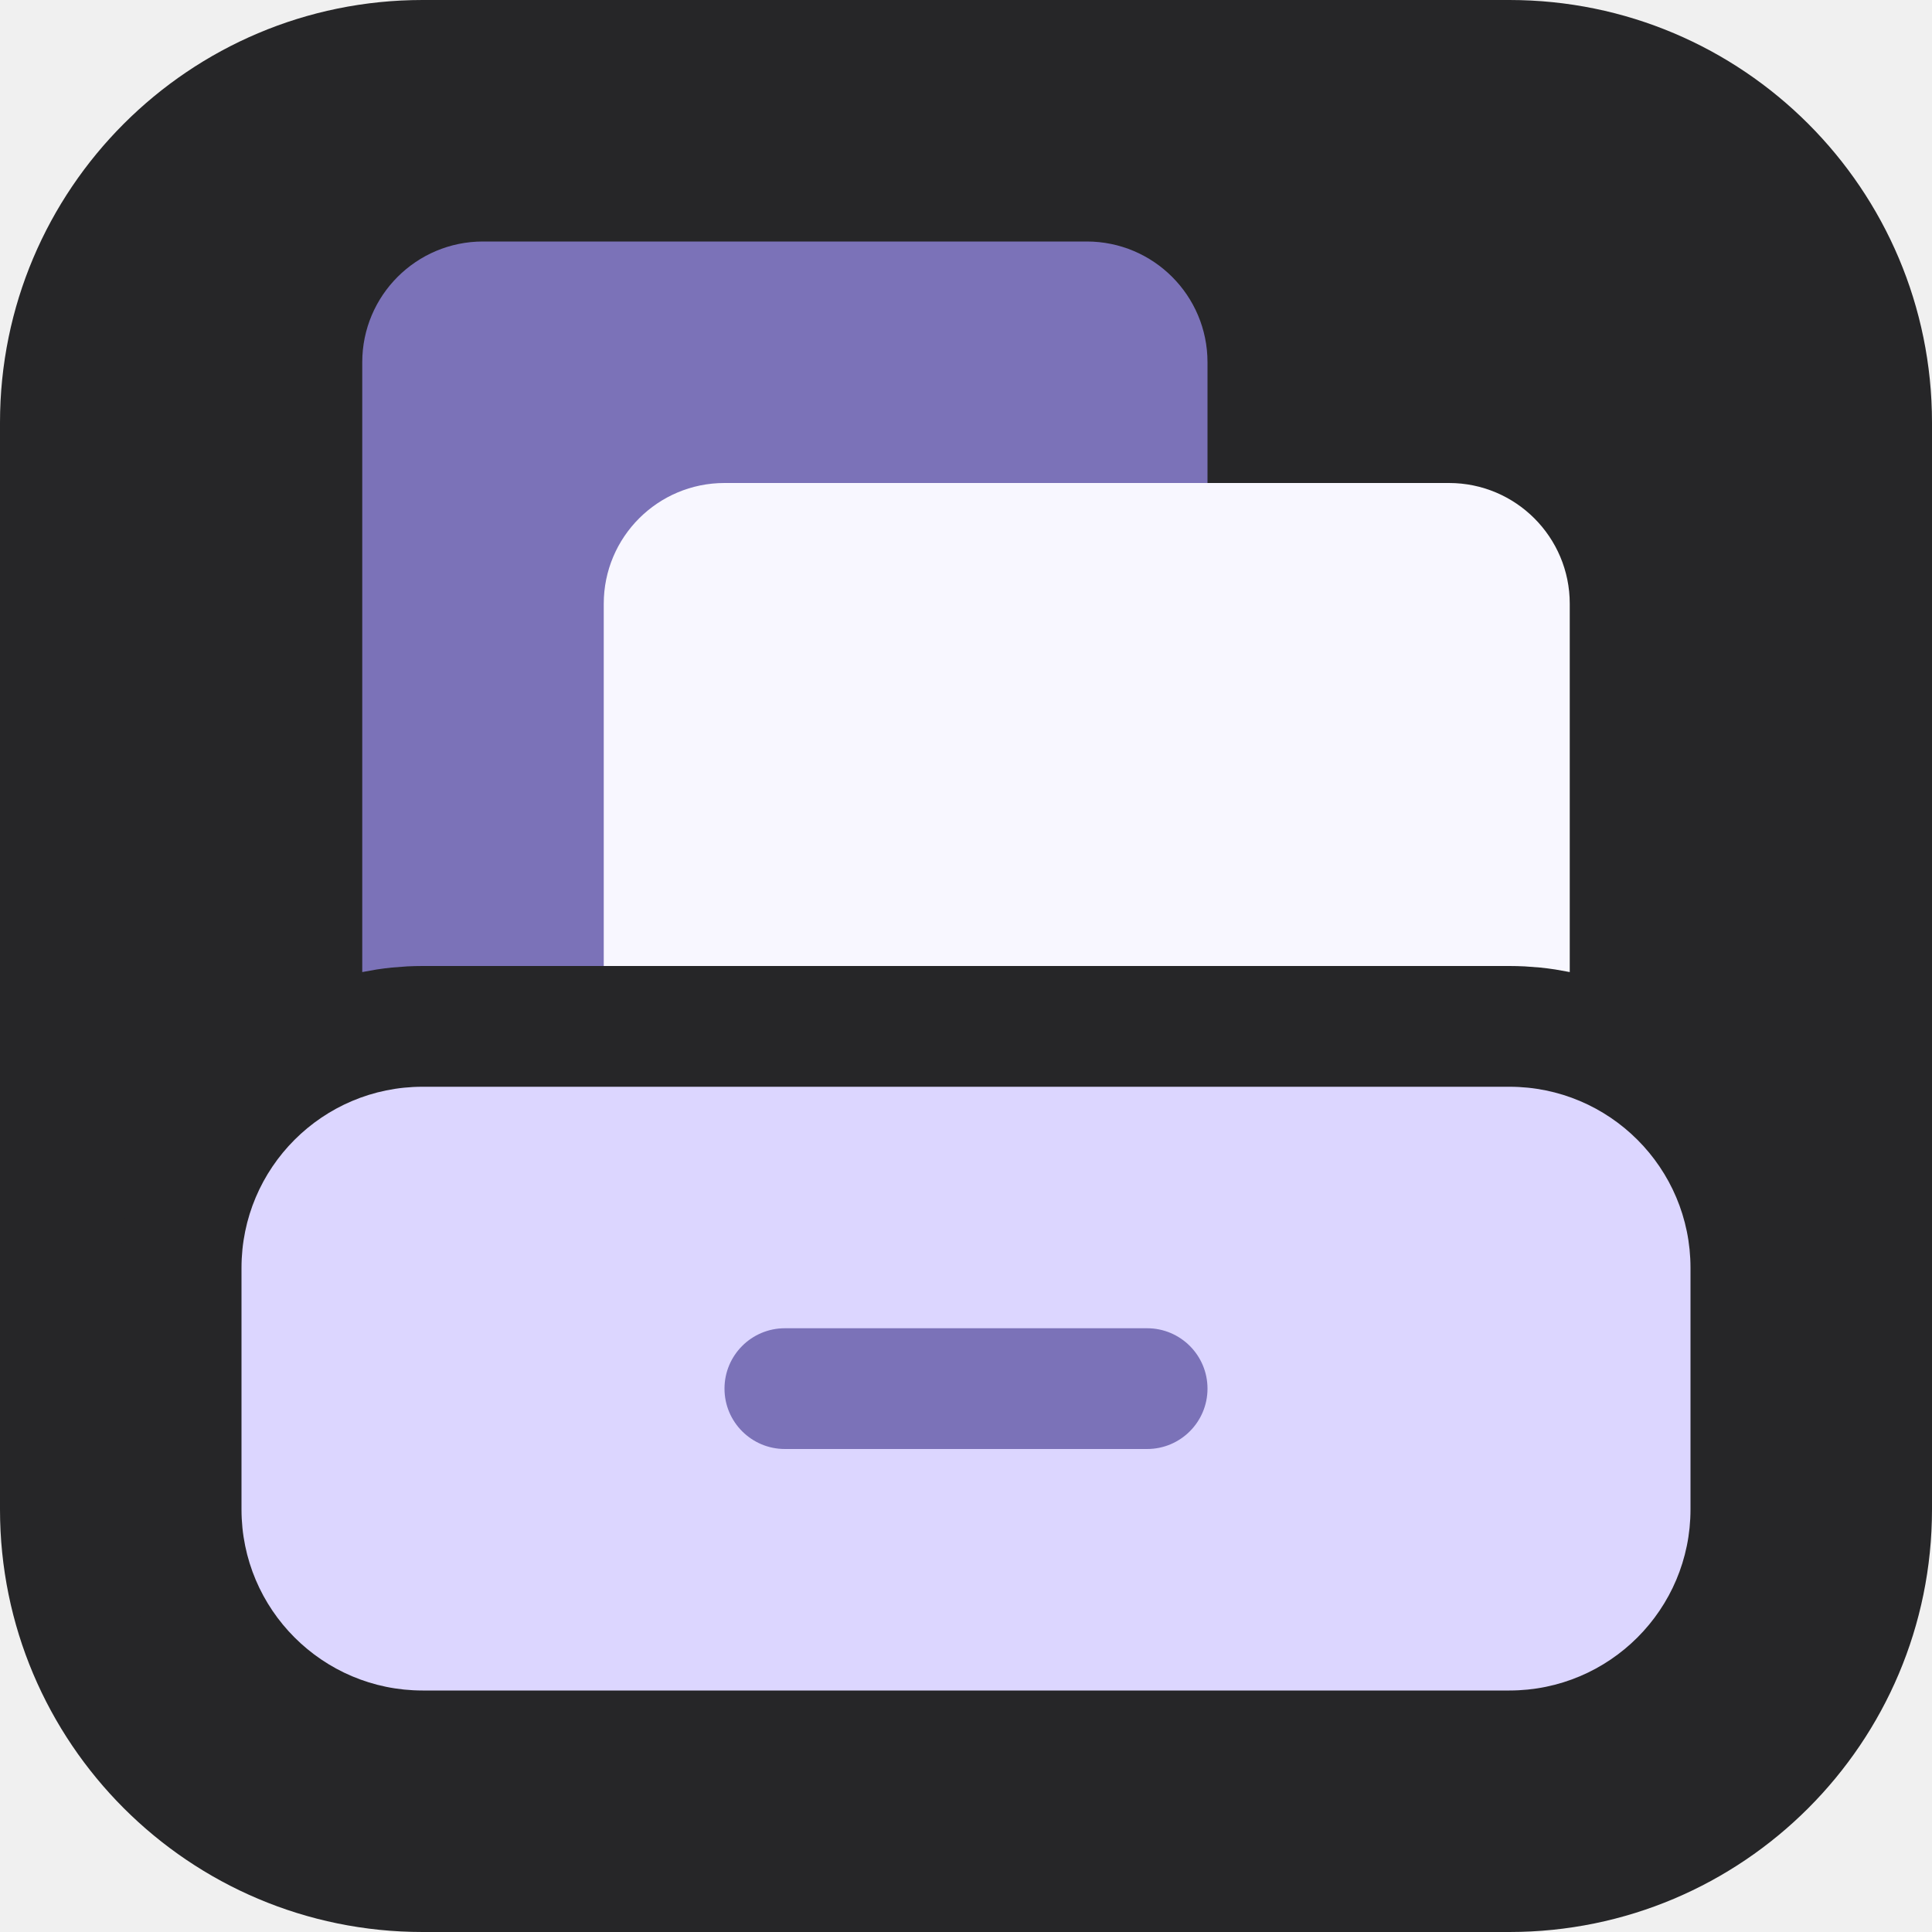
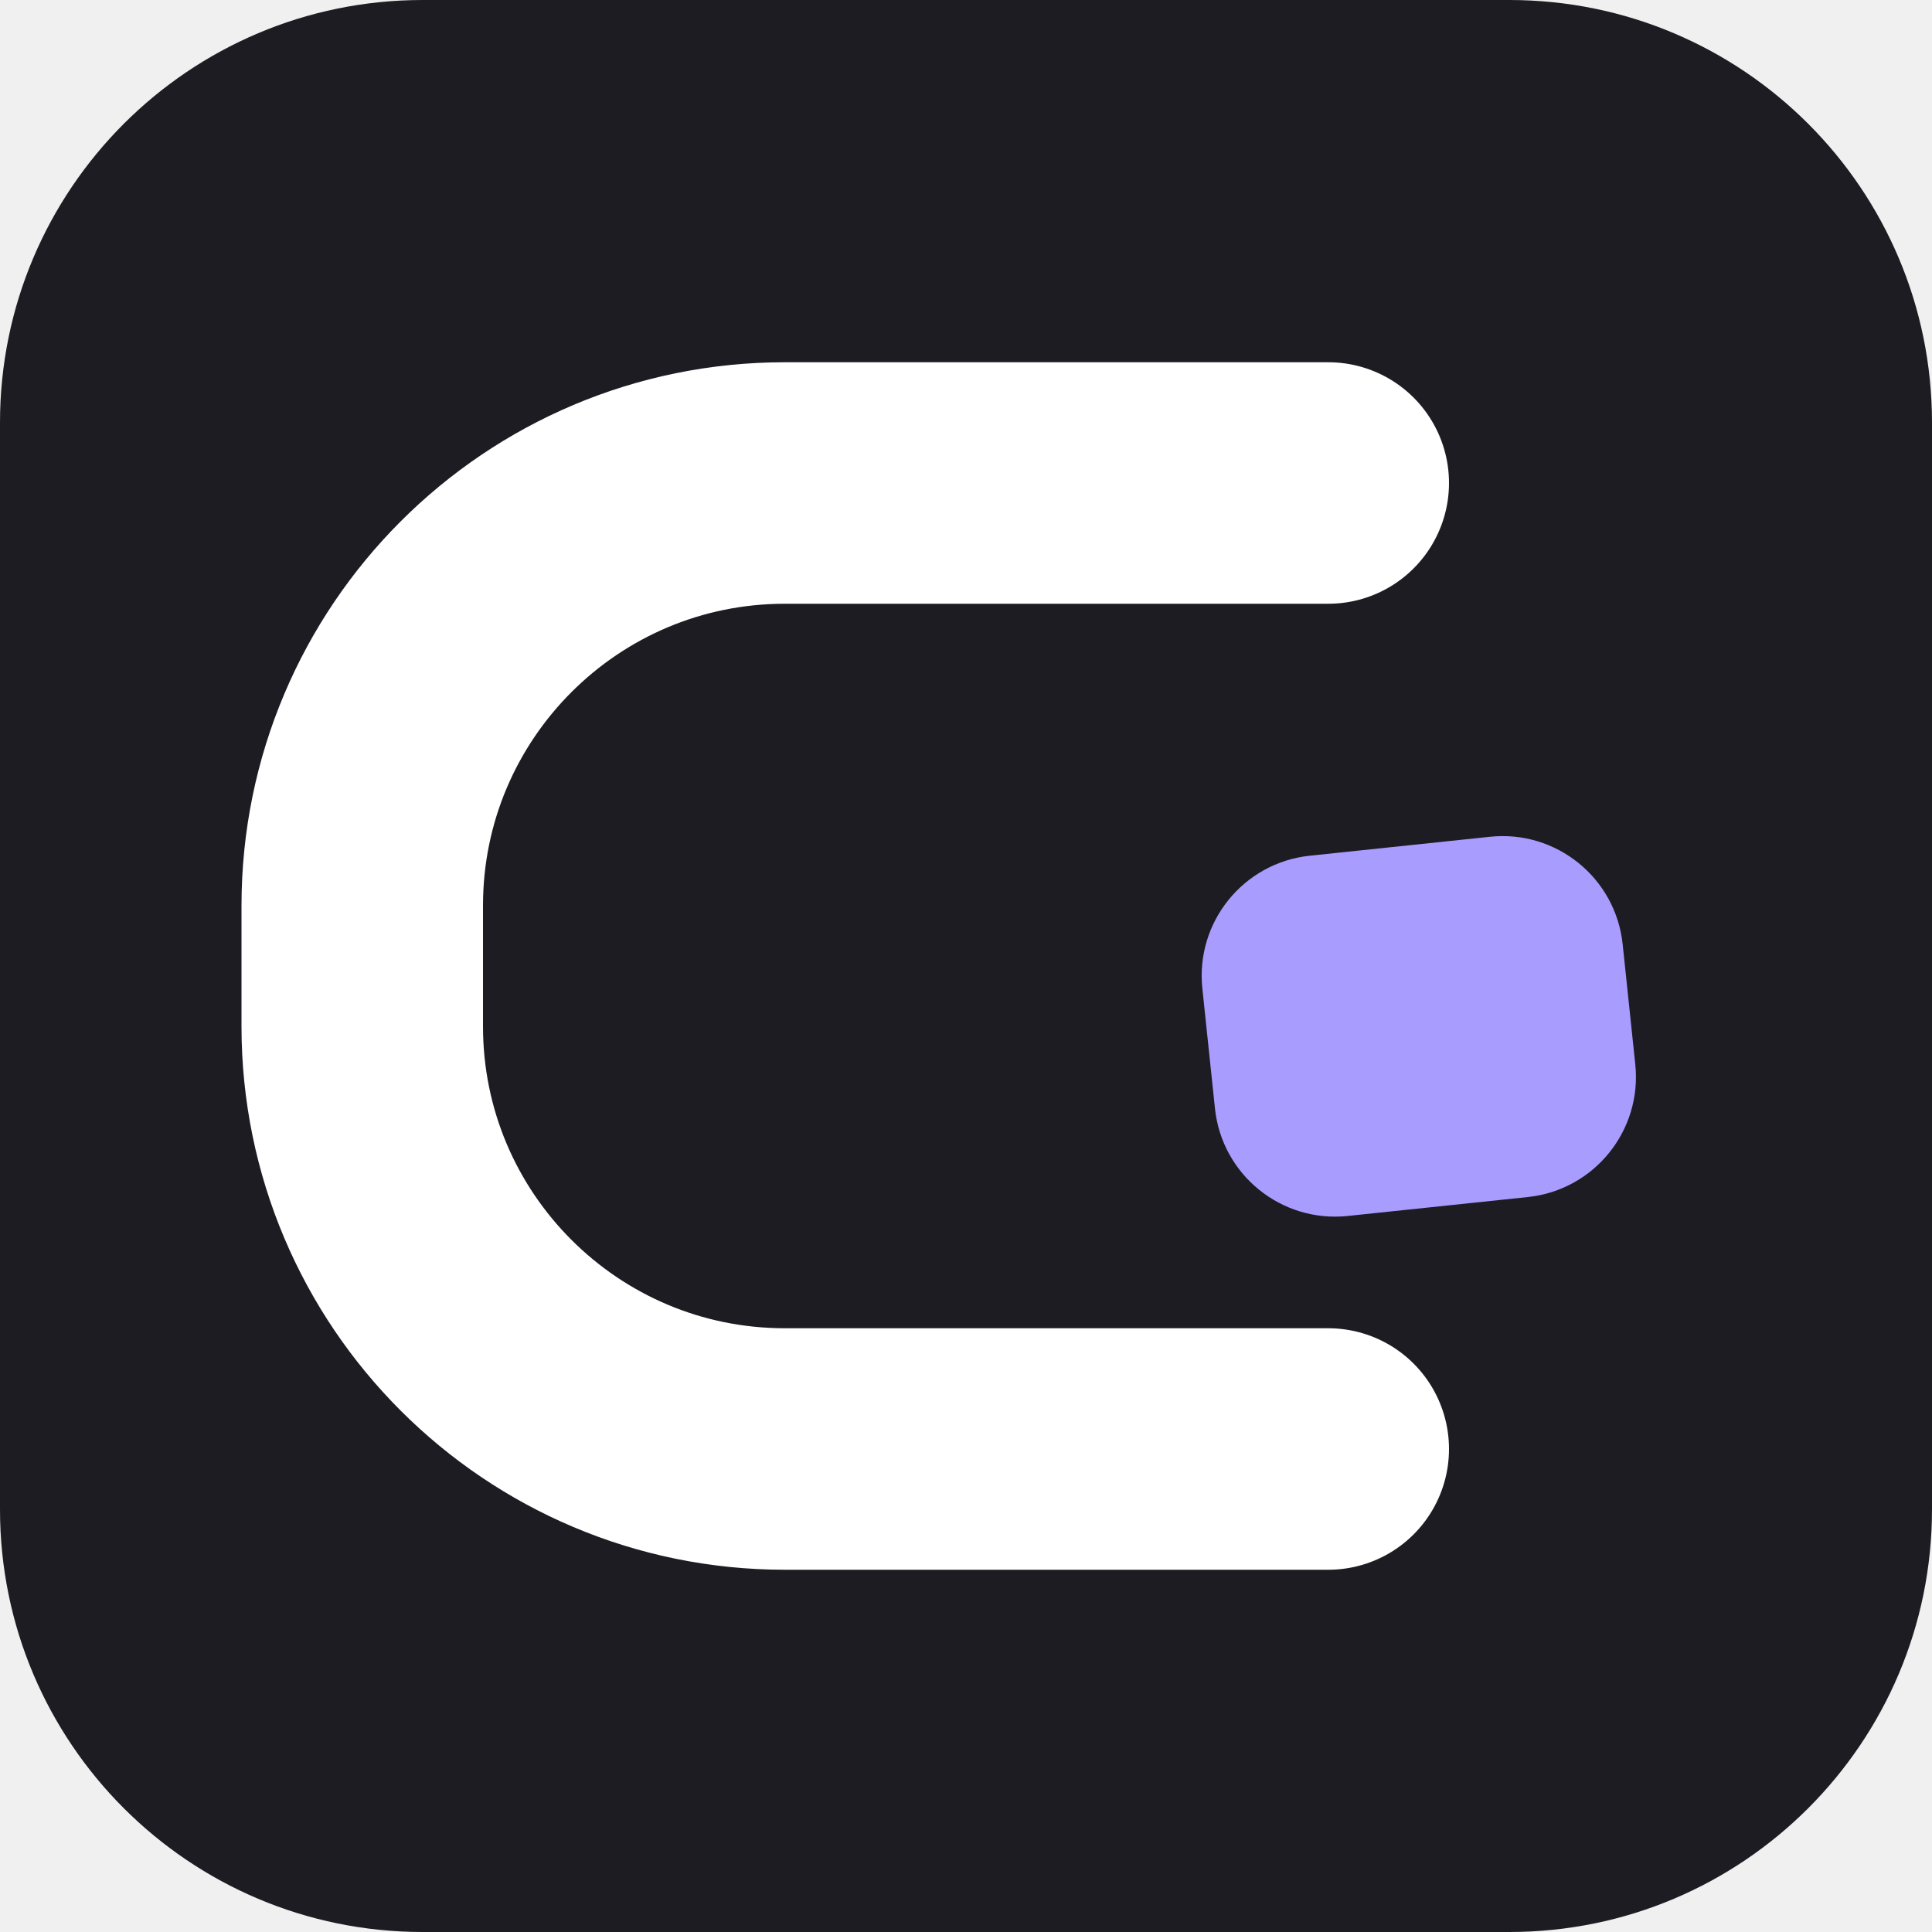
<svg xmlns="http://www.w3.org/2000/svg" viewBox="0 0 64 64">
-   <rect width="64" height="64" rx="14" fill="#262628" />
-   <rect x="12" y="8" width="28" height="32" rx="4" fill="#7B72B8" />
-   <rect x="20" y="16" width="32" height="24" rx="4" fill="#F8F7FF" />
-   <rect x="8" y="36" width="48" height="20" rx="6" fill="#DCD6FF" stroke="#262628" stroke-width="8" paint-order="stroke" />
-   <rect x="24" y="44" width="16" height="4" rx="2" fill="#7B72B8" />
+   <rect width="64" height="64" rx="14" fill="#1D1C22" />
+   <path d="M44 16H26A14 14 0 0 0 12 30v4a14 14 0 0 0 14 14h18" fill="none" stroke="#FFFFFF" stroke-width="8" stroke-linecap="round" />
+   <rect x="40" y="28" width="14" height="12" rx="4" fill="#A99CFF" transform="rotate(-6 47 34)" />
</svg>
